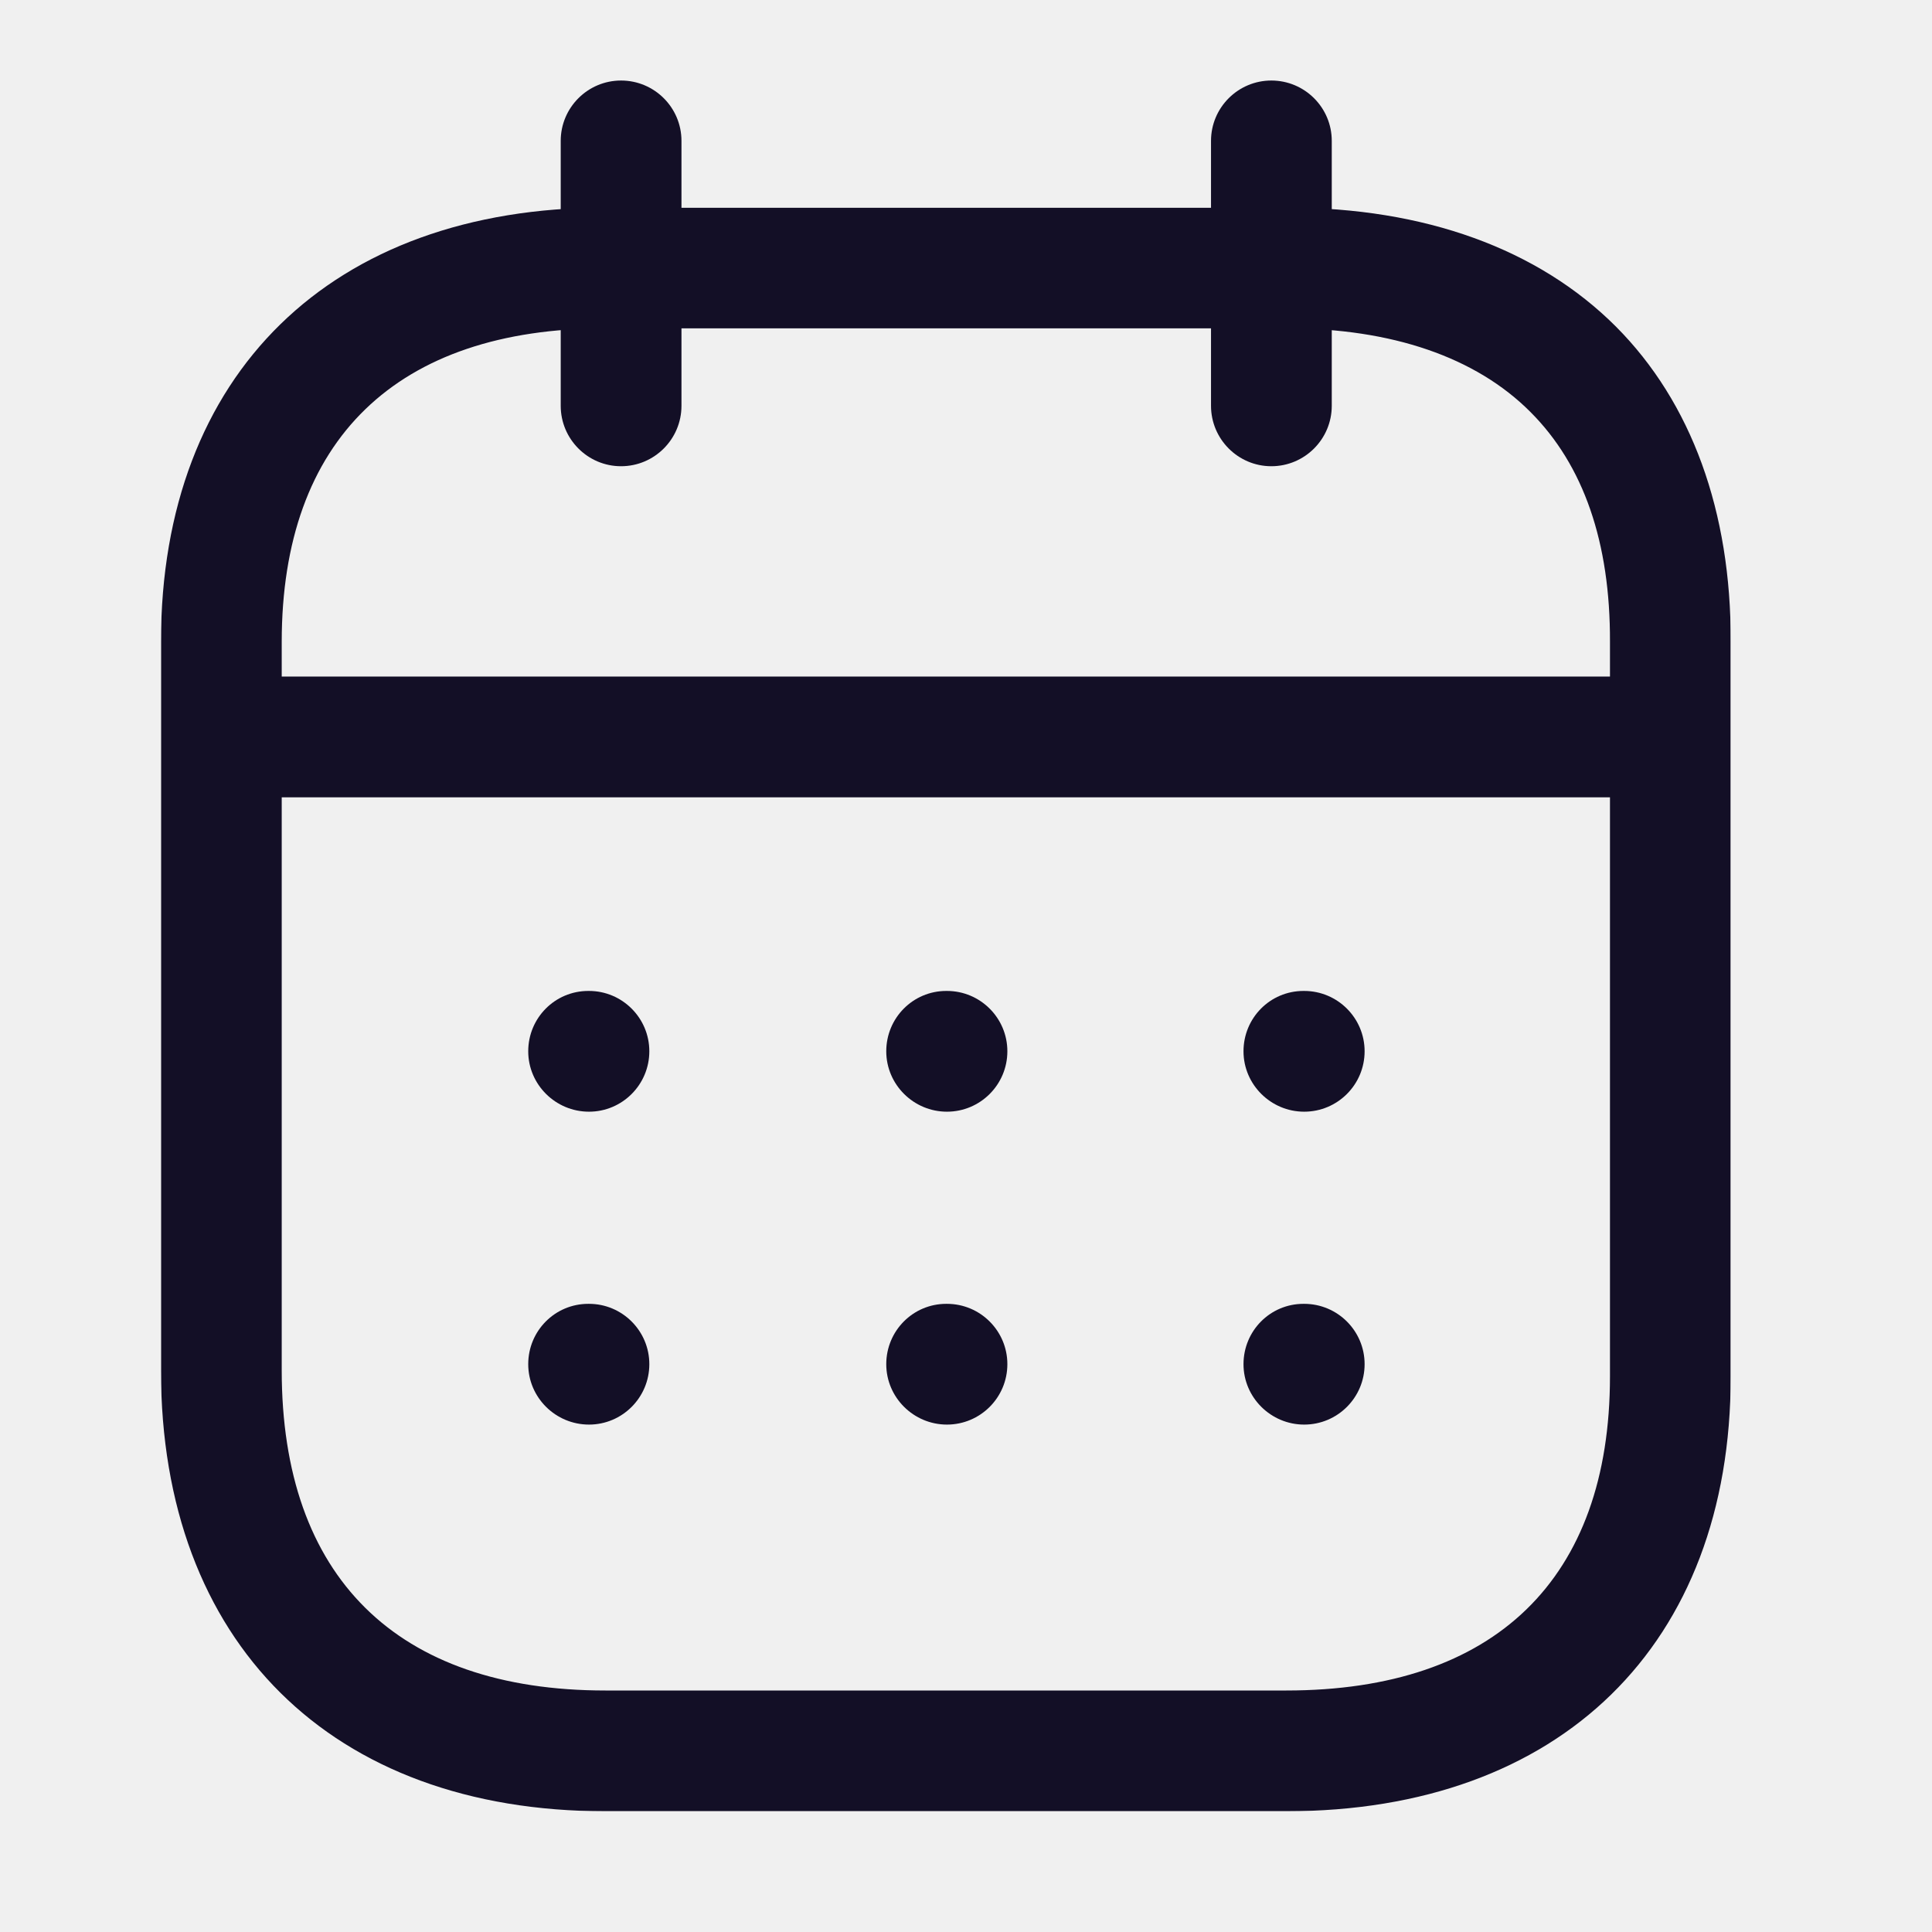
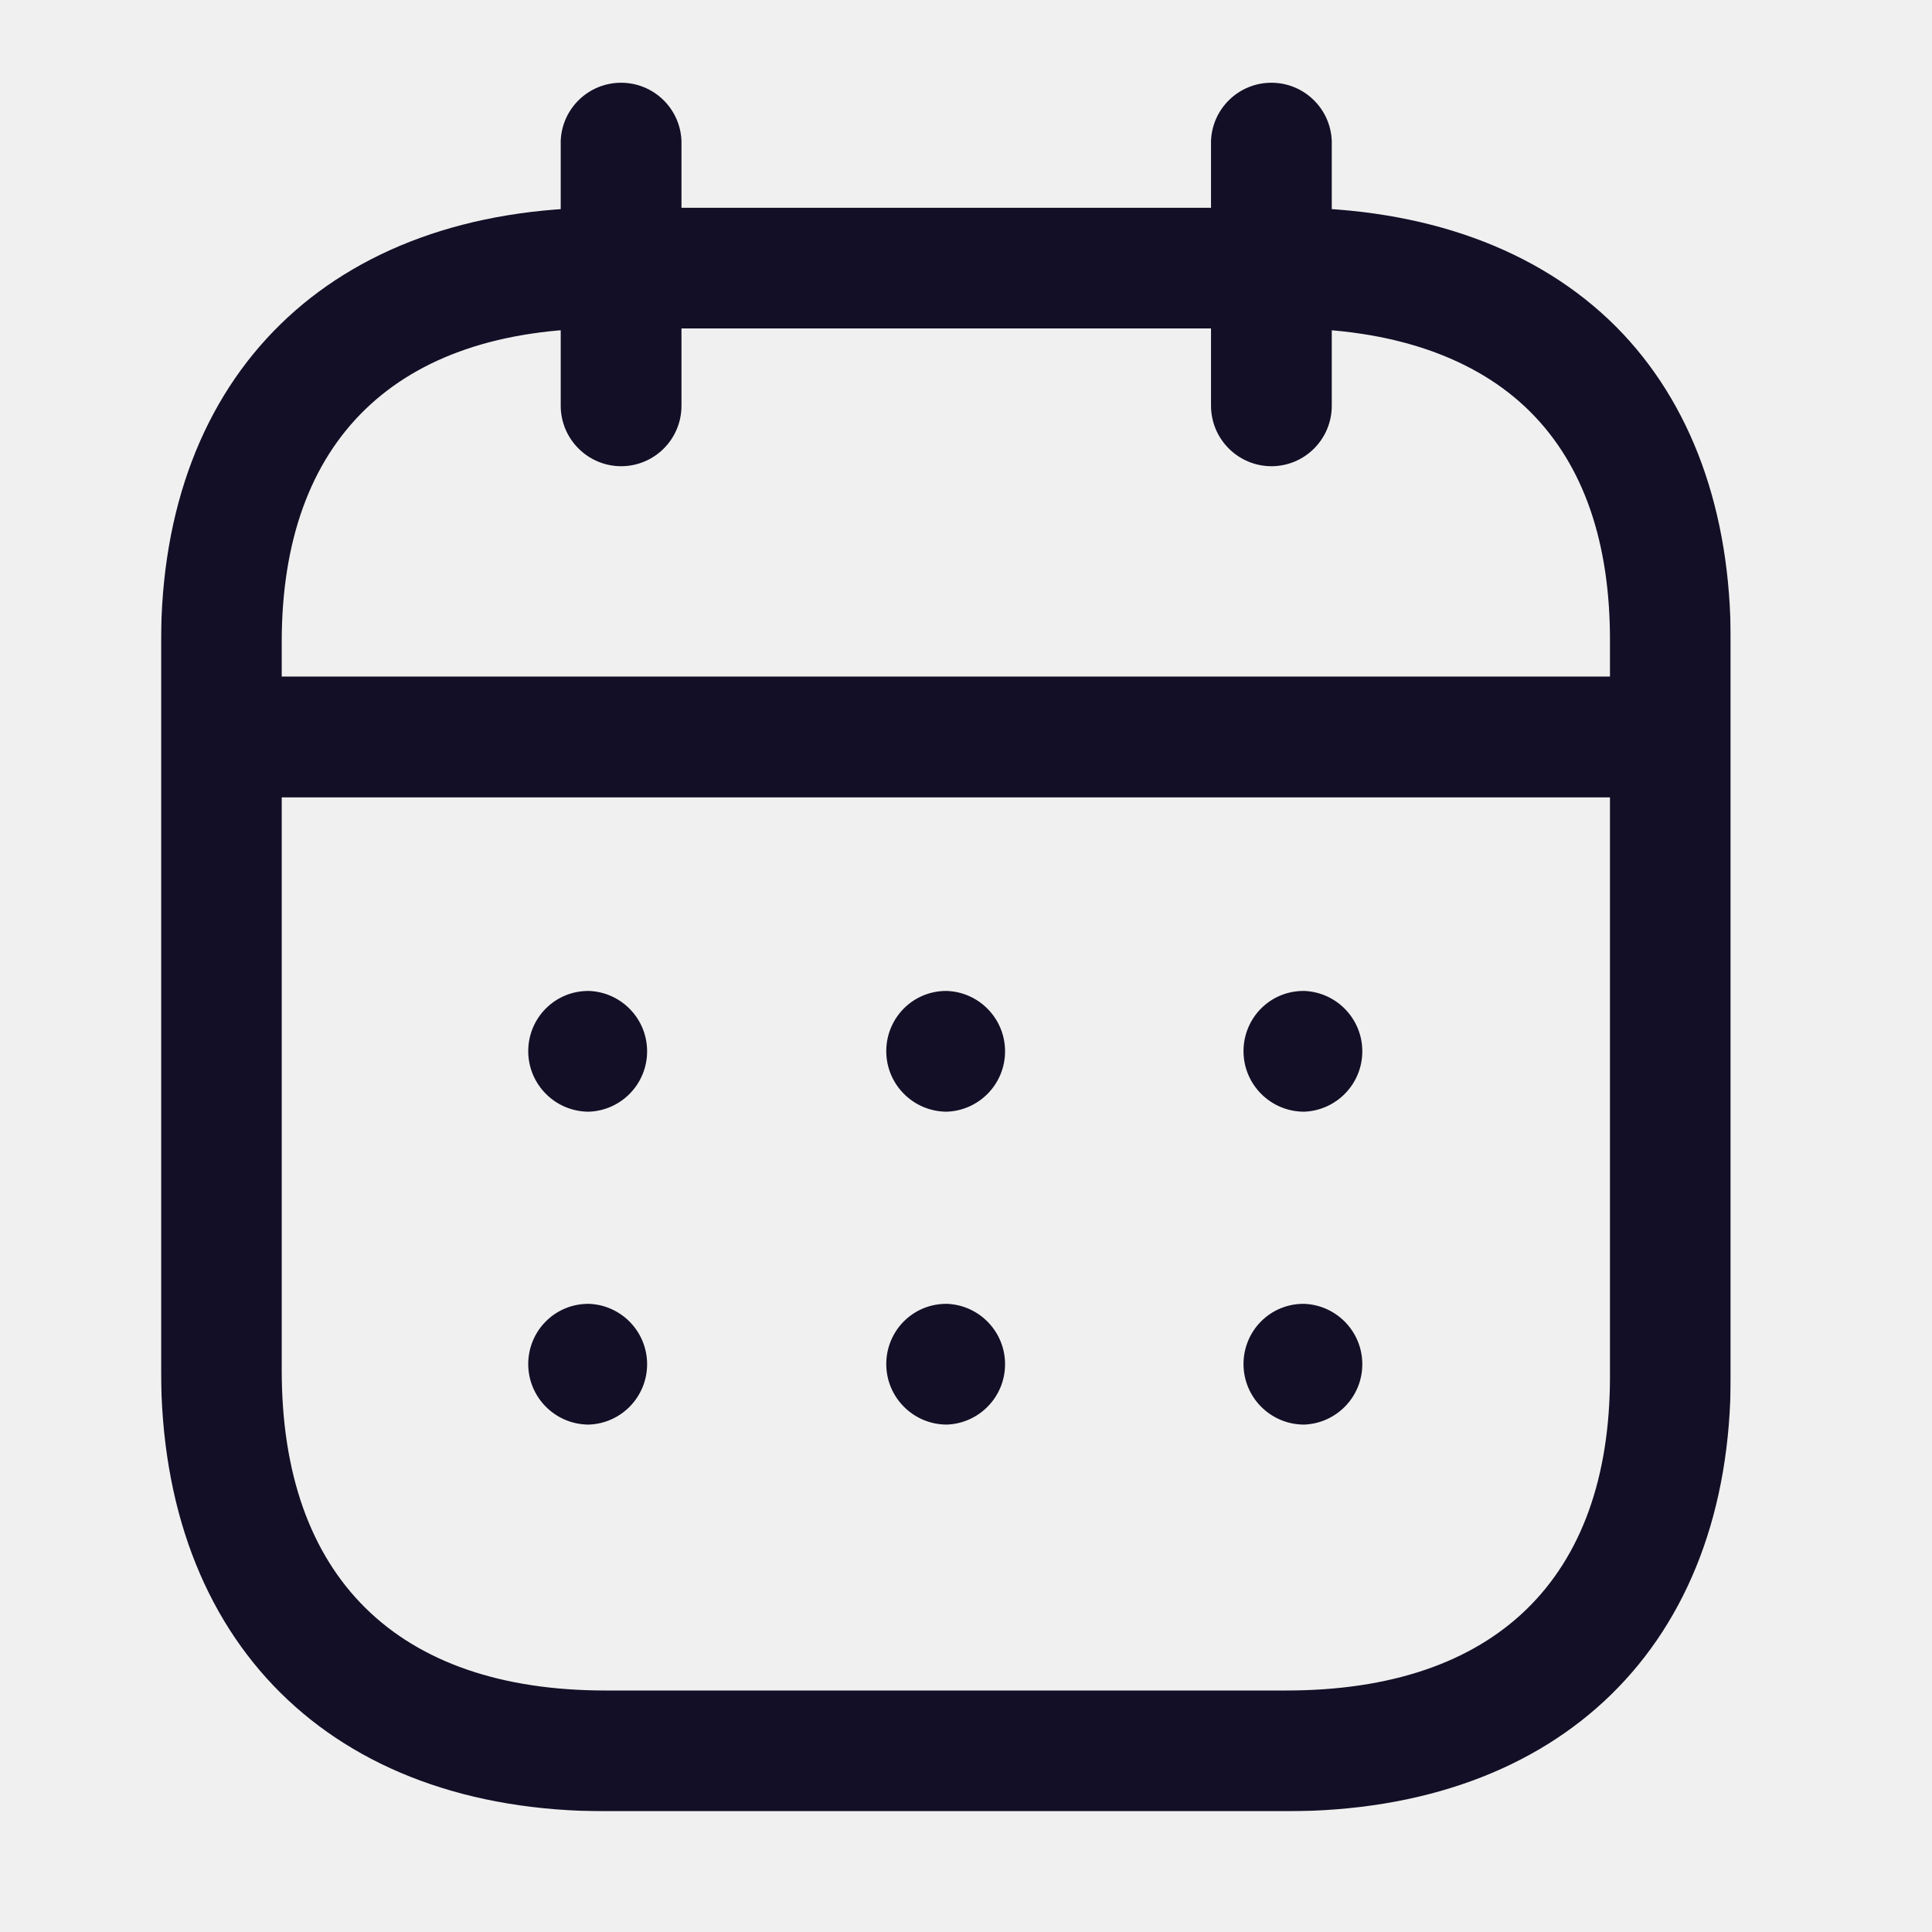
- <svg xmlns="http://www.w3.org/2000/svg" width="22" height="22" viewBox="0 0 22 22" fill="none">
-   <path fill-rule="evenodd" clip-rule="evenodd" d="M18.944 9.079H2.605C2.226 9.079 1.918 8.771 1.918 8.392C1.918 8.012 2.226 7.704 2.605 7.704H18.944C19.324 7.704 19.632 8.012 19.632 8.392C19.632 8.771 19.324 9.079 18.944 9.079Z" fill="#130F26" />
-   <path fill-rule="evenodd" clip-rule="evenodd" d="M14.851 12.659C14.472 12.659 14.16 12.351 14.16 11.971C14.16 11.592 14.463 11.284 14.843 11.284H14.851C15.231 11.284 15.539 11.592 15.539 11.971C15.539 12.351 15.231 12.659 14.851 12.659Z" fill="#130F26" />
-   <path fill-rule="evenodd" clip-rule="evenodd" d="M10.783 12.659C10.404 12.659 10.092 12.351 10.092 11.971C10.092 11.592 10.396 11.284 10.775 11.284H10.783C11.163 11.284 11.471 11.592 11.471 11.971C11.471 12.351 11.163 12.659 10.783 12.659Z" fill="#130F26" />
-   <path fill-rule="evenodd" clip-rule="evenodd" d="M6.707 12.659C6.327 12.659 6.015 12.351 6.015 11.971C6.015 11.592 6.319 11.284 6.699 11.284H6.707C7.086 11.284 7.394 11.592 7.394 11.971C7.394 12.351 7.086 12.659 6.707 12.659Z" fill="#130F26" />
-   <path fill-rule="evenodd" clip-rule="evenodd" d="M14.851 16.222C14.472 16.222 14.16 15.914 14.16 15.534C14.16 15.155 14.463 14.847 14.843 14.847H14.851C15.231 14.847 15.539 15.155 15.539 15.534C15.539 15.914 15.231 16.222 14.851 16.222Z" fill="#130F26" />
-   <path fill-rule="evenodd" clip-rule="evenodd" d="M10.783 16.222C10.404 16.222 10.092 15.914 10.092 15.534C10.092 15.155 10.396 14.847 10.775 14.847H10.783C11.163 14.847 11.471 15.155 11.471 15.534C11.471 15.914 11.163 16.222 10.783 16.222Z" fill="#130F26" />
-   <path fill-rule="evenodd" clip-rule="evenodd" d="M6.707 16.222C6.327 16.222 6.015 15.914 6.015 15.534C6.015 15.155 6.319 14.847 6.699 14.847H6.707C7.086 14.847 7.394 15.155 7.394 15.534C7.394 15.914 7.086 16.222 6.707 16.222Z" fill="#130F26" />
-   <path fill-rule="evenodd" clip-rule="evenodd" d="M14.477 5.309C14.098 5.309 13.79 5 13.79 4.621V1.604C13.79 1.225 14.098 0.917 14.477 0.917C14.857 0.917 15.165 1.225 15.165 1.604V4.621C15.165 5 14.857 5.309 14.477 5.309Z" fill="#130F26" />
-   <path fill-rule="evenodd" clip-rule="evenodd" d="M7.072 5.309C6.693 5.309 6.385 5 6.385 4.621V1.604C6.385 1.225 6.693 0.917 7.072 0.917C7.452 0.917 7.76 1.225 7.76 1.604V4.621C7.76 5 7.452 5.309 7.072 5.309Z" fill="#130F26" />
-   <mask id="mask0_1211_1408" style="mask-type:luminance" maskUnits="userSpaceOnUse" x="1" y="2" width="19" height="19">
-     <path fill-rule="evenodd" clip-rule="evenodd" d="M1.833 2.364H19.708V20.625H1.833V2.364Z" fill="white" />
+ <svg xmlns="http://www.w3.org/2000/svg" width="22" height="22" fill="none">
+   <path fill="#130F26" fill-rule="evenodd" d="M18.944 9.08H2.605a.688.688 0 0 1 0-1.376h16.34a.688.688 0 0 1 0 1.375M14.851 12.659a.69.69 0 0 1-.691-.688c0-.38.303-.687.683-.687h.008a.688.688 0 0 1 0 1.375M10.783 12.659a.69.69 0 0 1-.691-.688c0-.38.303-.687.683-.687h.008a.688.688 0 0 1 0 1.375M6.707 12.659a.69.69 0 0 1-.692-.688c0-.38.304-.687.684-.687h.008a.688.688 0 0 1 0 1.375M14.851 16.222a.69.69 0 0 1-.691-.688c0-.38.303-.687.683-.687h.008a.688.688 0 0 1 0 1.375M10.783 16.222a.69.69 0 0 1-.691-.688c0-.38.303-.687.683-.687h.008a.688.688 0 0 1 0 1.375M6.707 16.222a.69.69 0 0 1-.692-.688c0-.38.304-.687.684-.687h.008a.688.688 0 0 1 0 1.375M14.477 5.309a.69.69 0 0 1-.687-.688V1.604a.688.688 0 0 1 1.375 0v3.017c0 .38-.308.688-.688.688M7.072 5.309a.69.69 0 0 1-.687-.688V1.604a.688.688 0 0 1 1.375 0v3.017c0 .38-.308.688-.688.688" clip-rule="evenodd" />
+   <mask id="a" width="19" height="19" x="1" y="2" maskUnits="userSpaceOnUse" style="mask-type:luminance">
+     <path fill="#fff" fill-rule="evenodd" d="M1.833 2.364h17.875v18.261H1.833z" clip-rule="evenodd" />
  </mask>
-   <g mask="url(#mask0_1211_1408)">
-     <path fill-rule="evenodd" clip-rule="evenodd" d="M6.894 3.739C4.517 3.739 3.208 5.007 3.208 7.309V15.604C3.208 17.956 4.517 19.25 6.894 19.25H14.647C17.024 19.25 18.333 17.98 18.333 15.673V7.309C18.337 6.177 18.033 5.297 17.428 4.692C16.807 4.068 15.849 3.739 14.656 3.739H6.894ZM14.647 20.625H6.894C3.773 20.625 1.833 18.701 1.833 15.604V7.309C1.833 4.258 3.773 2.364 6.894 2.364H14.656C16.222 2.364 17.517 2.834 18.402 3.72C19.261 4.583 19.713 5.823 19.708 7.311V15.673C19.708 18.728 17.769 20.625 14.647 20.625Z" fill="#130F26" />
+   <g mask="url(#a)">
+     <path fill="#130F26" fill-rule="evenodd" d="M6.894 3.74c-2.377 0-3.686 1.267-3.686 3.569v8.295c0 2.352 1.31 3.646 3.686 3.646h7.753c2.377 0 3.686-1.27 3.686-3.577V7.31c.004-1.132-.3-2.012-.904-2.617-.622-.624-1.58-.953-2.773-.953zm7.753 16.885H6.894c-3.121 0-5.06-1.924-5.06-5.021V7.309c0-3.05 1.939-4.945 5.06-4.945h7.762c1.566 0 2.861.47 3.746 1.356.859.863 1.31 2.103 1.306 3.59v8.363c0 3.055-1.94 4.952-5.06 4.952" clip-rule="evenodd" />
  </g>
</svg>
